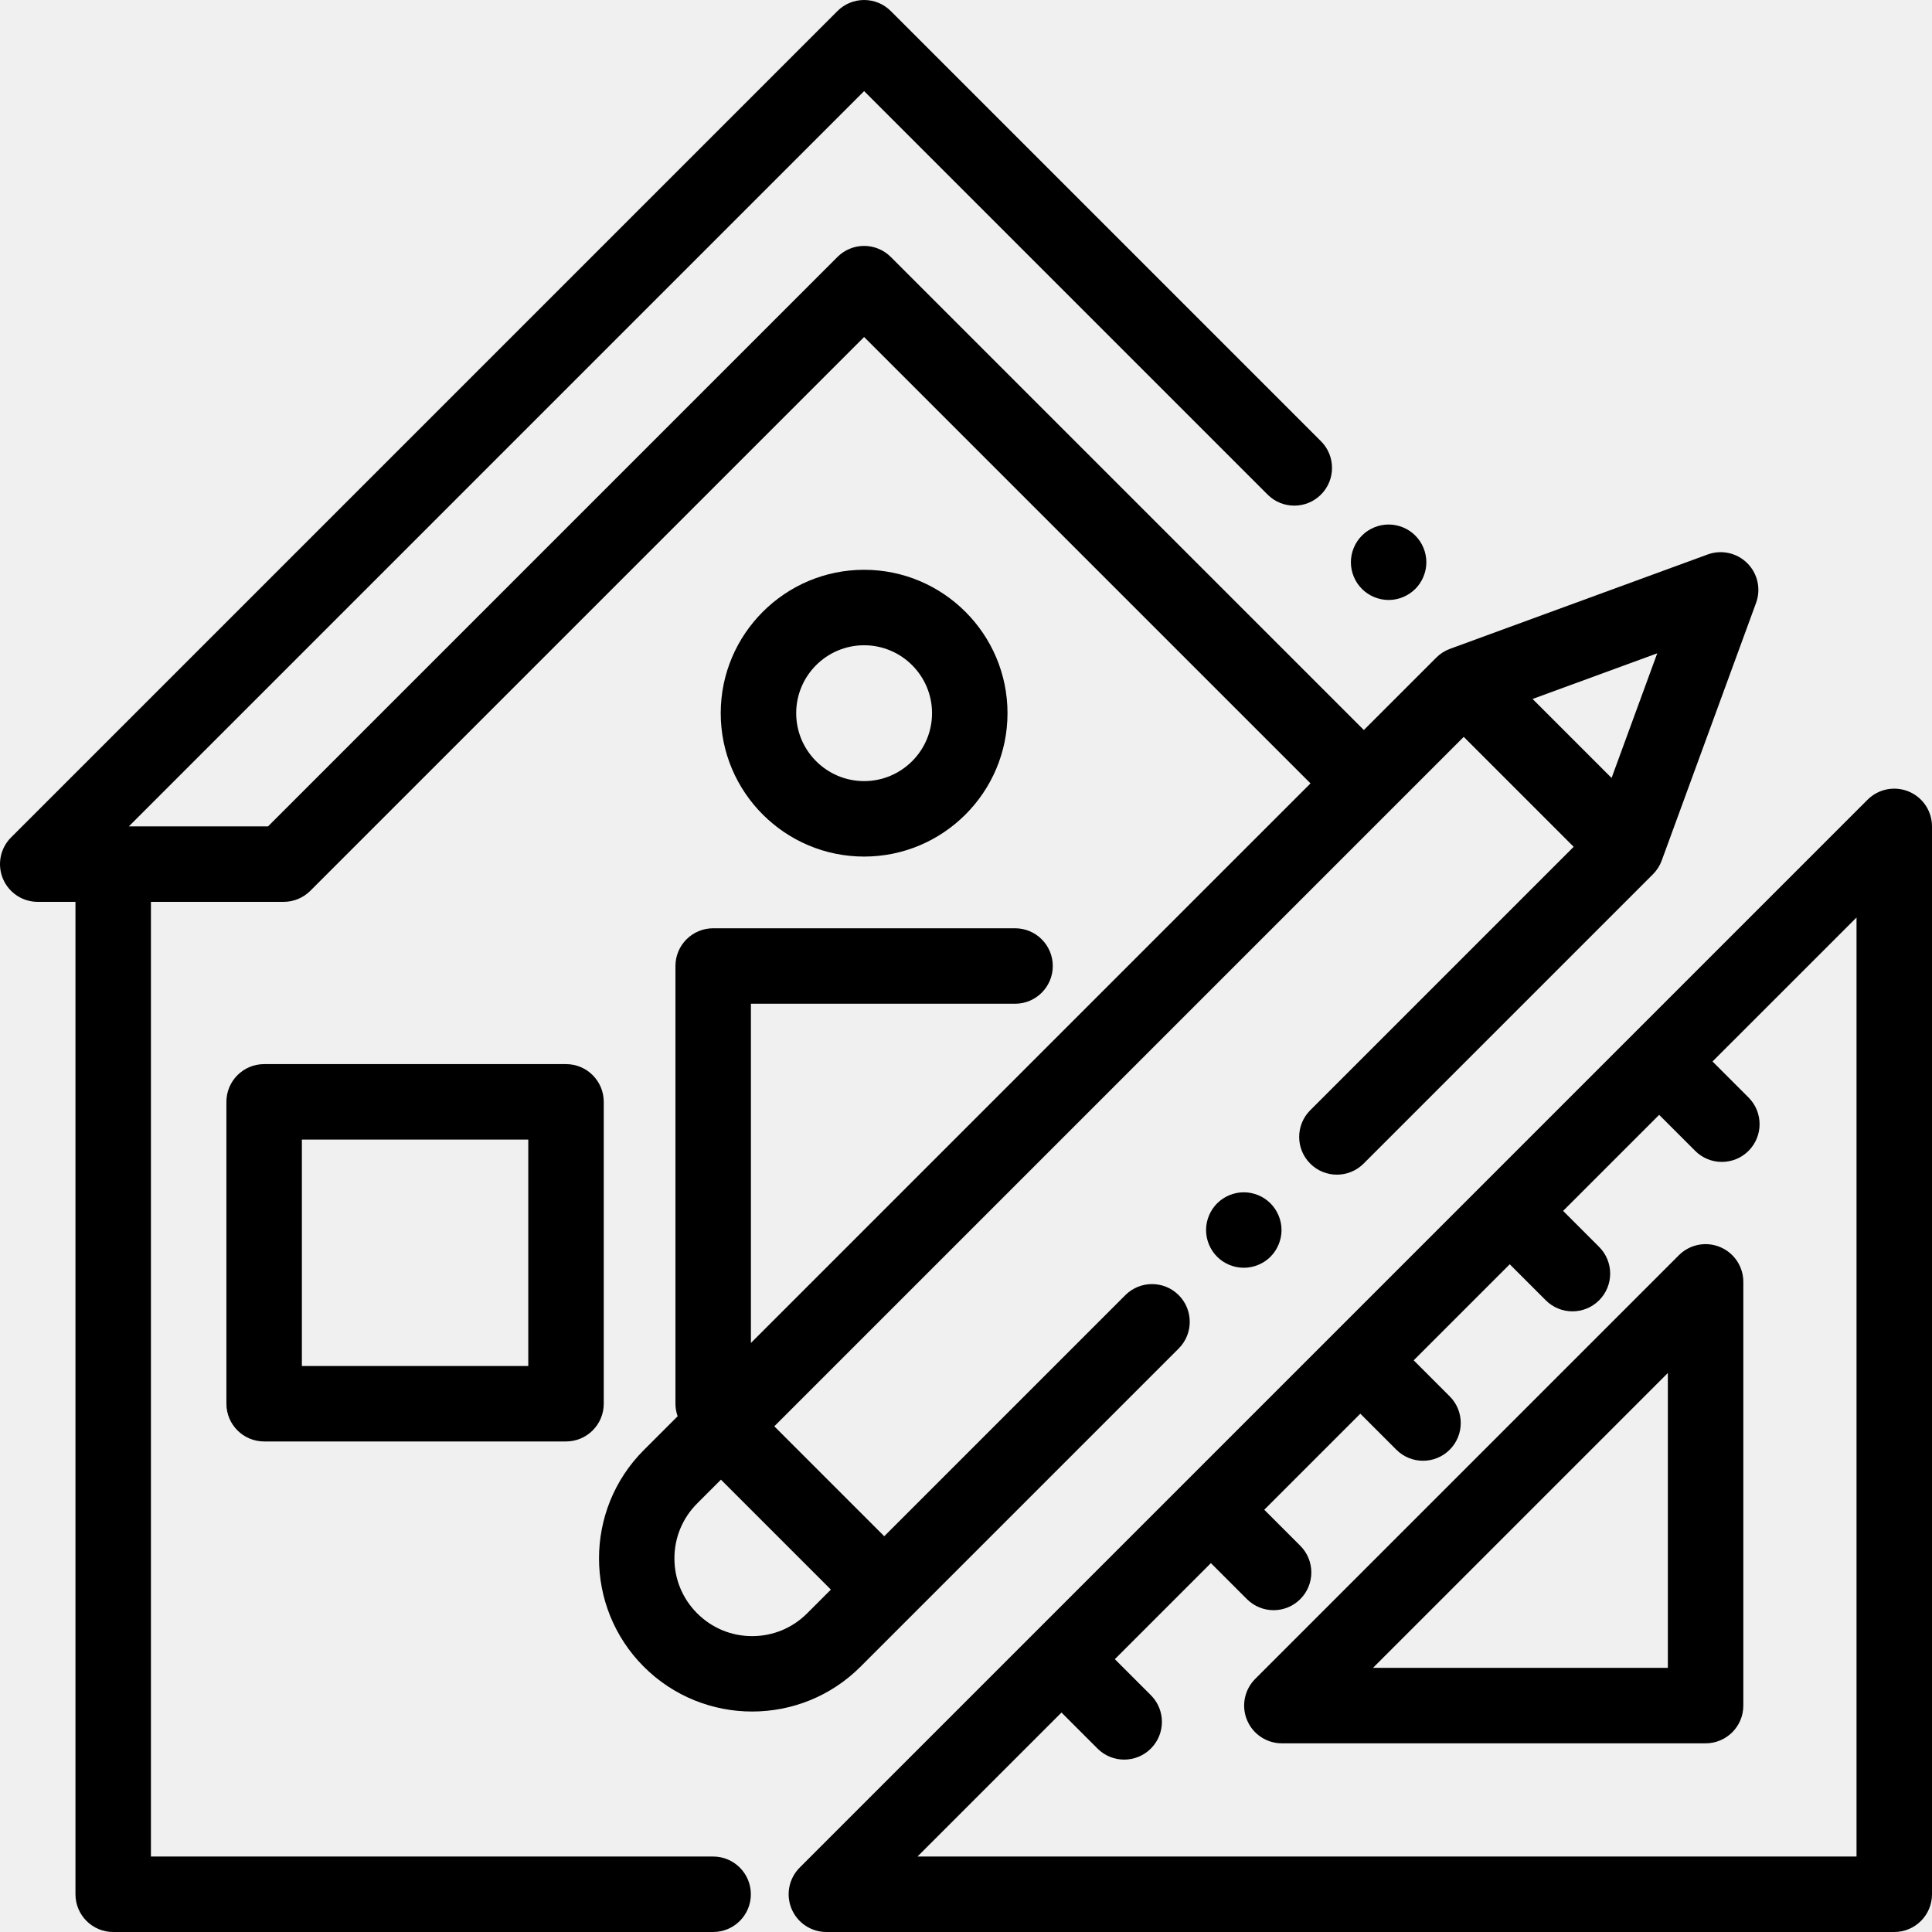
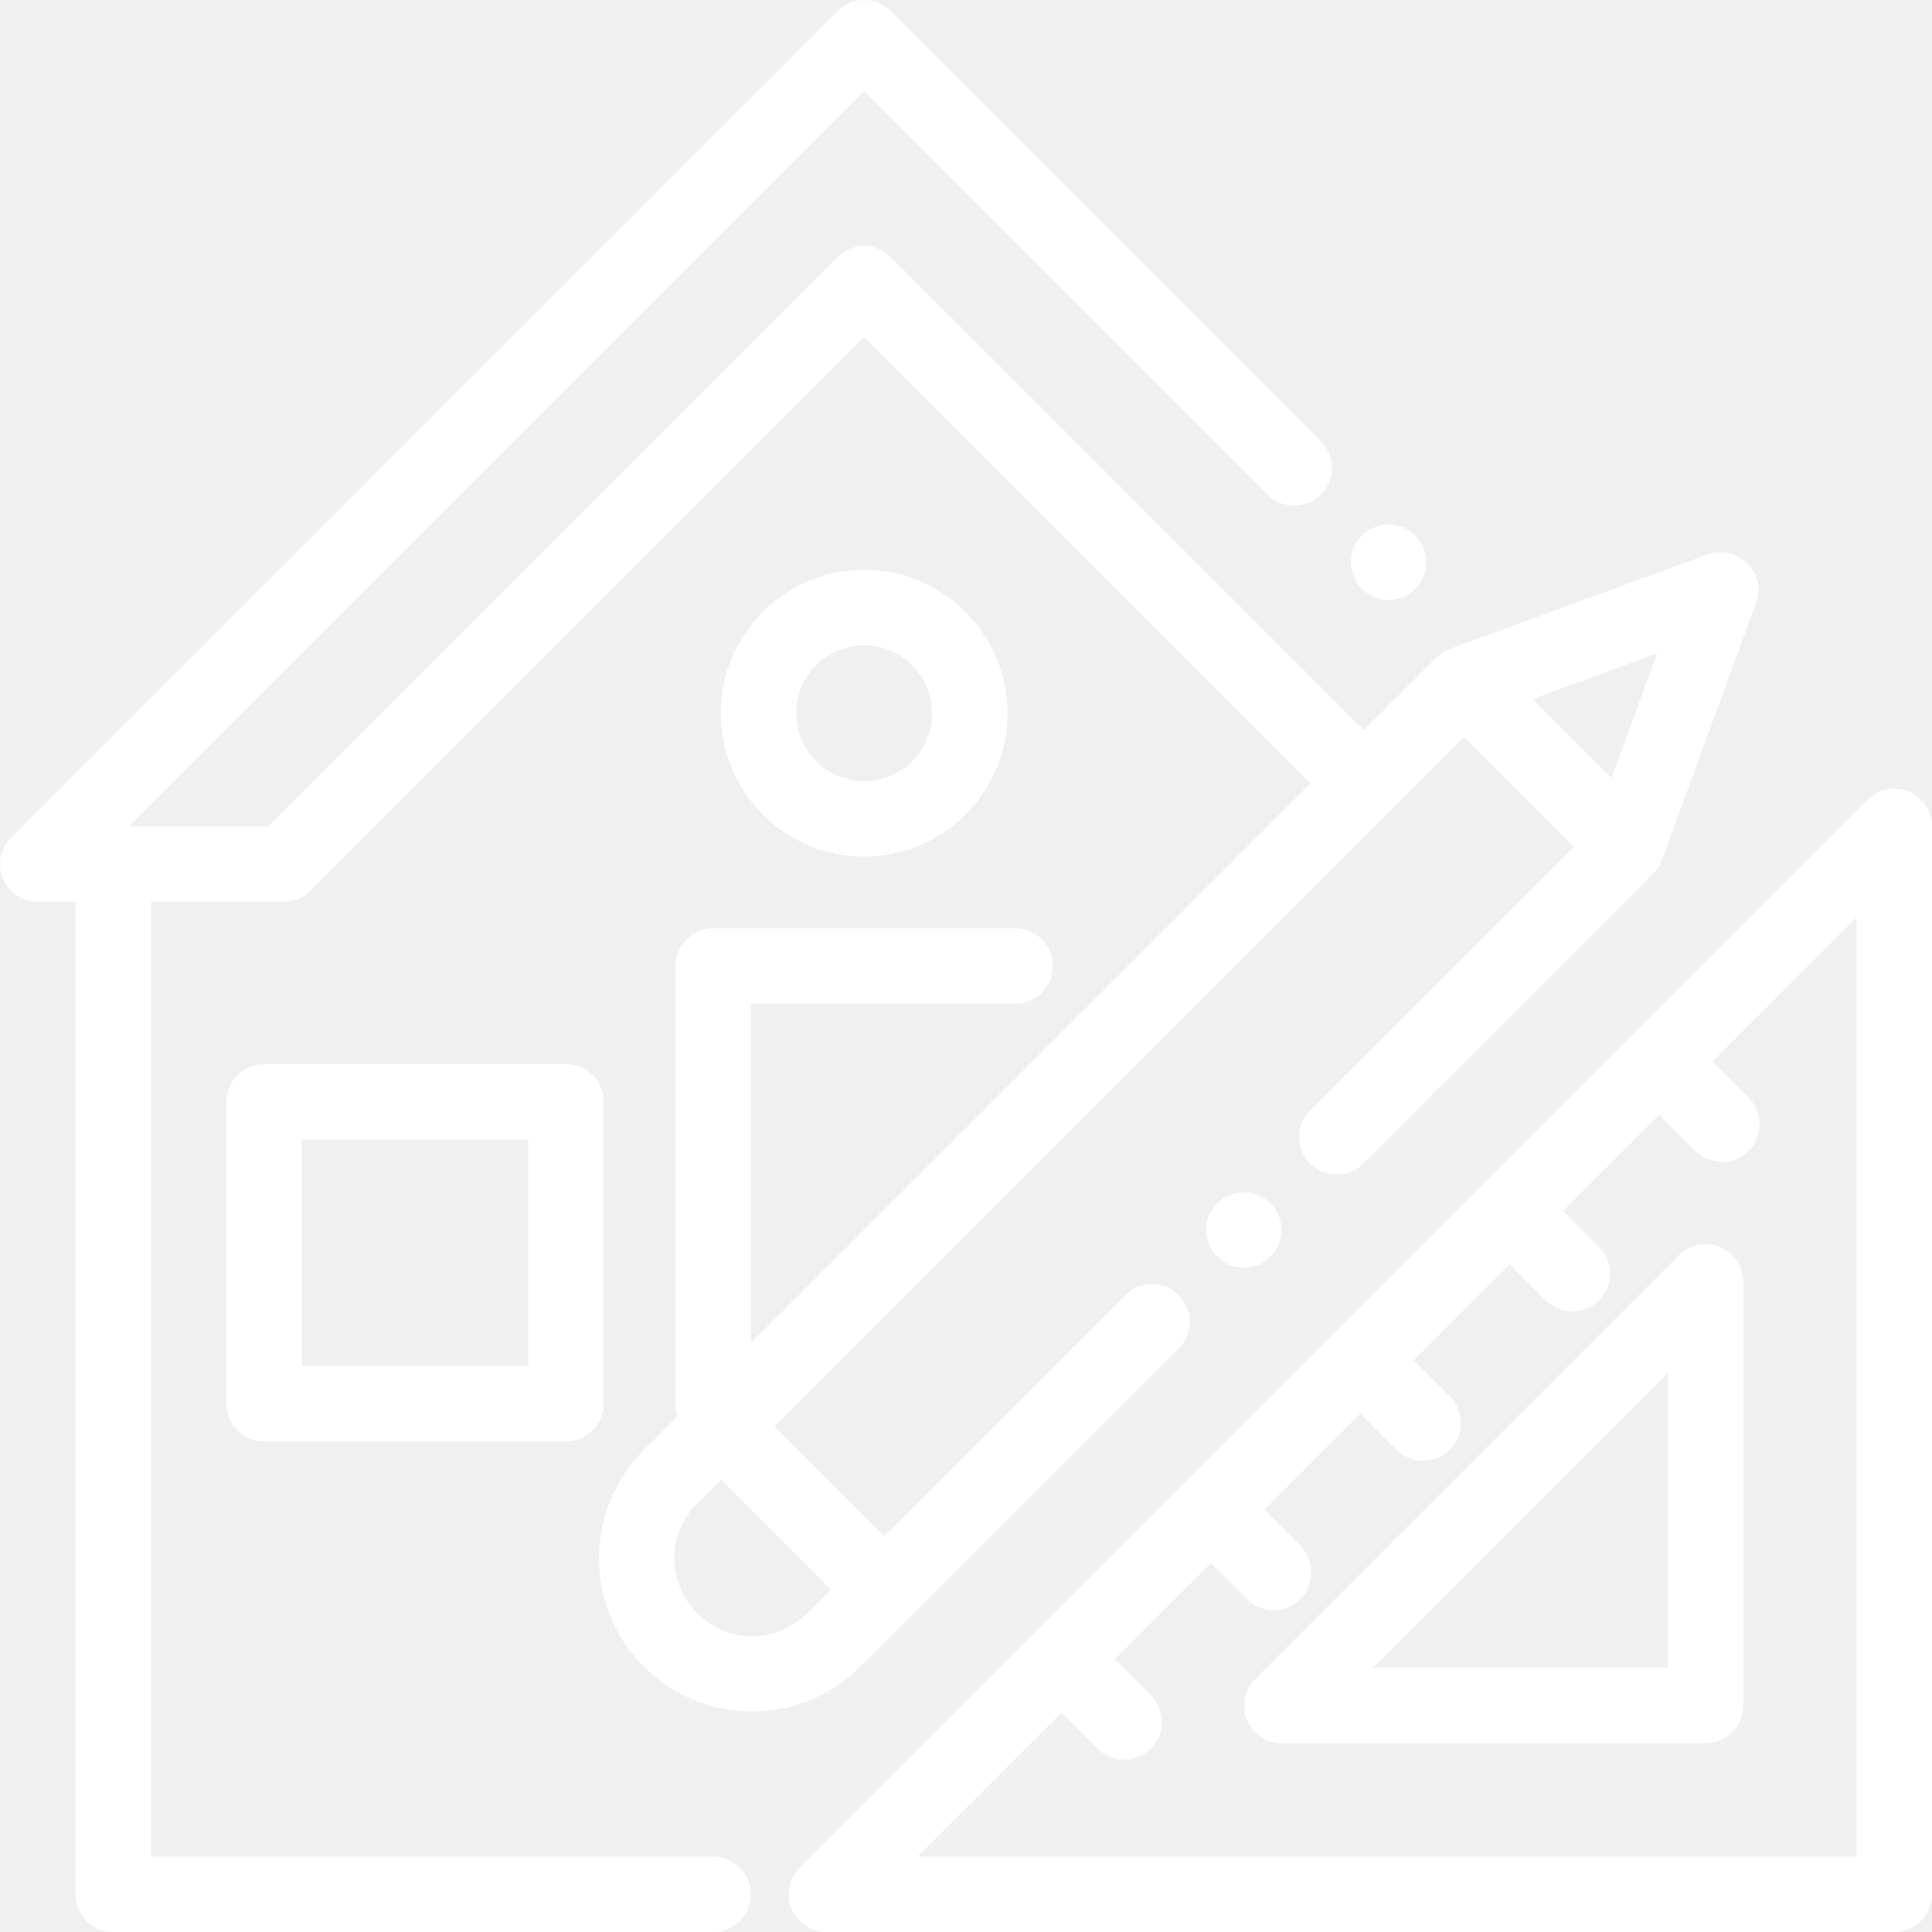
- <svg xmlns="http://www.w3.org/2000/svg" version="1.1" id="Capa_1" x="0px" y="0px" viewBox="0 0 512.001 512.001" style="enable-background:new 0 0 512.001 512.001;" xml:space="preserve">
+ <svg xmlns="http://www.w3.org/2000/svg" fill="white" version="1.1" id="Capa_1" x="0px" y="0px" viewBox="0 0 512.001 512.001" style="enable-background:new 0 0 512.001 512.001;" xml:space="preserve">
  <g>
    <g>
      <path d="M375.069,141.931c-1.859-1.86-4.439-2.93-7.069-2.93s-5.21,1.07-7.07,2.93c-1.86,1.86-2.93,4.43-2.93,7.07    c0,2.63,1.069,5.21,2.93,7.07c1.861,1.86,4.44,2.93,7.07,2.93s5.21-1.07,7.069-2.93c1.86-1.86,2.931-4.44,2.931-7.07    S376.93,143.791,375.069,141.931z" />
    </g>
  </g>
  <g>
    <g>
      <path d="M150,282.001H70c-5.522,0-10,4.477-10,10v80c0,5.523,4.478,10,10,10h80c5.522,0,10-4.477,10-10v-80    C160,286.478,155.523,282.001,150,282.001z M140,362.001H80v-60h60V362.001z" />
    </g>
  </g>
  <g>
    <g>
      <path d="M505.827,209.762c-3.737-1.549-8.039-0.691-10.898,2.167L393.031,313.827c-0.001,0.002-0.003,0.003-0.005,0.005    s-0.003,0.003-0.004,0.005L274.238,432.621c-0.002,0.002-0.003,0.003-0.005,0.005s-0.003,0.003-0.005,0.005l-62.299,62.299    c-2.859,2.86-3.715,7.162-2.168,10.898c1.548,3.737,5.194,6.173,9.239,6.173h283c5.522,0,10-4.477,10-10v-283    C512,214.957,509.564,211.31,505.827,209.762z M492,492.001H243.143l38.161-38.161l9.546,9.546    c1.953,1.953,4.512,2.929,7.071,2.929s5.118-0.976,7.071-2.929c3.905-3.905,3.905-10.237,0-14.143l-9.546-9.546l25.456-25.456    l9.545,9.545c1.953,1.953,4.512,2.929,7.071,2.929s5.118-0.977,7.071-2.929c3.905-3.905,3.905-10.237,0-14.142l-9.546-9.546    l25.456-25.456l9.546,9.546c1.953,1.953,4.512,2.929,7.071,2.929s5.118-0.976,7.071-2.929c3.905-3.905,3.905-10.237,0-14.143    l-9.546-9.546l25.455-25.455l9.546,9.546c1.953,1.953,4.512,2.929,7.071,2.929s5.118-0.976,7.071-2.929    c3.905-3.905,3.905-10.237,0-14.143l-9.546-9.546l25.456-25.456l9.545,9.545c1.953,1.953,4.512,2.929,7.071,2.929    c2.559,0,5.118-0.977,7.071-2.929c3.905-3.905,3.905-10.237,0-14.142l-9.546-9.546L492,243.143V492.001z" />
    </g>
  </g>
  <g>
    <g>
      <path d="M455.827,330.473c-3.737-1.549-8.039-0.692-10.898,2.167L332.64,444.93c-2.859,2.86-3.716,7.161-2.168,10.898    c1.548,3.737,5.194,6.173,9.239,6.173H452c5.522,0,10-4.477,10-10V339.712C462,335.668,459.564,332.021,455.827,330.473z     M442,442.001h-78.146L442,363.854V442.001z" />
    </g>
  </g>
  <g>
    <g>
      <path d="M463.06,149.261c-2.753-2.752-6.851-3.658-10.51-2.319l-68.281,25.005c-1.365,0.5-2.604,1.291-3.633,2.319l-19.199,19.199    L236.071,68.098c-1.876-1.875-4.419-2.929-7.071-2.929s-5.196,1.054-7.071,2.929L71.026,219.001H34.143L229,24.143    l106.929,106.929c3.906,3.905,10.236,3.905,14.143,0c3.905-3.905,3.905-10.237,0-14.143l-114-114    c-3.906-3.905-10.236-3.905-14.143,0l-219,219c-2.859,2.86-3.715,7.161-2.168,10.898c1.548,3.738,5.194,6.174,9.239,6.174h10v263    c0,5.523,4.478,10,10,10h158.986c5.522,0,10-4.477,10-10s-4.478-10-10-10H40v-253h35.168c2.652,0,5.195-1.054,7.071-2.929    L229,89.311l118.294,118.295L199,355.901v-89.9h70c5.522,0,10-4.477,10-10c0-5.523-4.478-10-10-10h-80c-5.522,0-10,4.477-10,10    v116c0,1.167,0.21,2.281,0.577,3.322l-8.959,8.959c-15.83,15.83-15.83,41.588,0,57.418c7.916,7.916,18.311,11.874,28.709,11.873    c10.396,0,20.795-3.958,28.709-11.872l84.332-84.332c3.905-3.905,3.905-10.237,0-14.142c-3.905-3.905-10.235-3.905-14.143,0    l-63.892,63.892L205.2,377.986l182.707-182.707l29.133,29.133l-69.815,69.816c-3.905,3.905-3.905,10.237,0,14.142    c3.906,3.905,10.236,3.905,14.143,0l76.686-76.686c1.027-1.028,1.819-2.268,2.318-3.632l25.006-68.281    C466.717,156.115,465.813,152.014,463.06,149.261z M220.192,421.26l-6.298,6.298c-3.891,3.891-9.063,6.034-14.566,6.034    s-10.676-2.143-14.566-6.034c-3.892-3.891-6.034-9.064-6.034-14.566s2.141-10.676,6.033-14.567l6.298-6.298L220.192,421.26z     M427.086,206.171l-20.938-20.938l33.038-12.099L427.086,206.171z" />
    </g>
  </g>
  <g>
    <g>
      <path d="M336.689,318.901c-1.859-1.86-4.439-2.93-7.069-2.93s-5.21,1.07-7.07,2.93c-1.86,1.87-2.93,4.44-2.93,7.07    c0,2.64,1.069,5.21,2.93,7.08c1.86,1.86,4.43,2.92,7.07,2.92c2.63,0,5.21-1.06,7.069-2.92c1.86-1.87,2.931-4.45,2.931-7.08    C339.62,323.341,338.55,320.771,336.689,318.901z" />
    </g>
  </g>
  <g>
    <g>
      <path d="M229,151.001c-20.953,0-38,17.047-38,38s17.047,38,38,38s38-17.047,38-38S249.953,151.001,229,151.001z M229,207.001    c-9.925,0-18-8.074-18-18c0-9.925,8.075-18,18-18s18,8.075,18,18S238.925,207.001,229,207.001z" />
    </g>
  </g>
  <g>
</g>
  <g>
</g>
  <g>
</g>
  <g>
</g>
  <g>
</g>
  <g>
</g>
  <g>
</g>
  <g>
</g>
  <g>
</g>
  <g>
</g>
  <g>
</g>
  <g>
</g>
  <g>
</g>
  <g>
</g>
  <g>
</g>
</svg>
